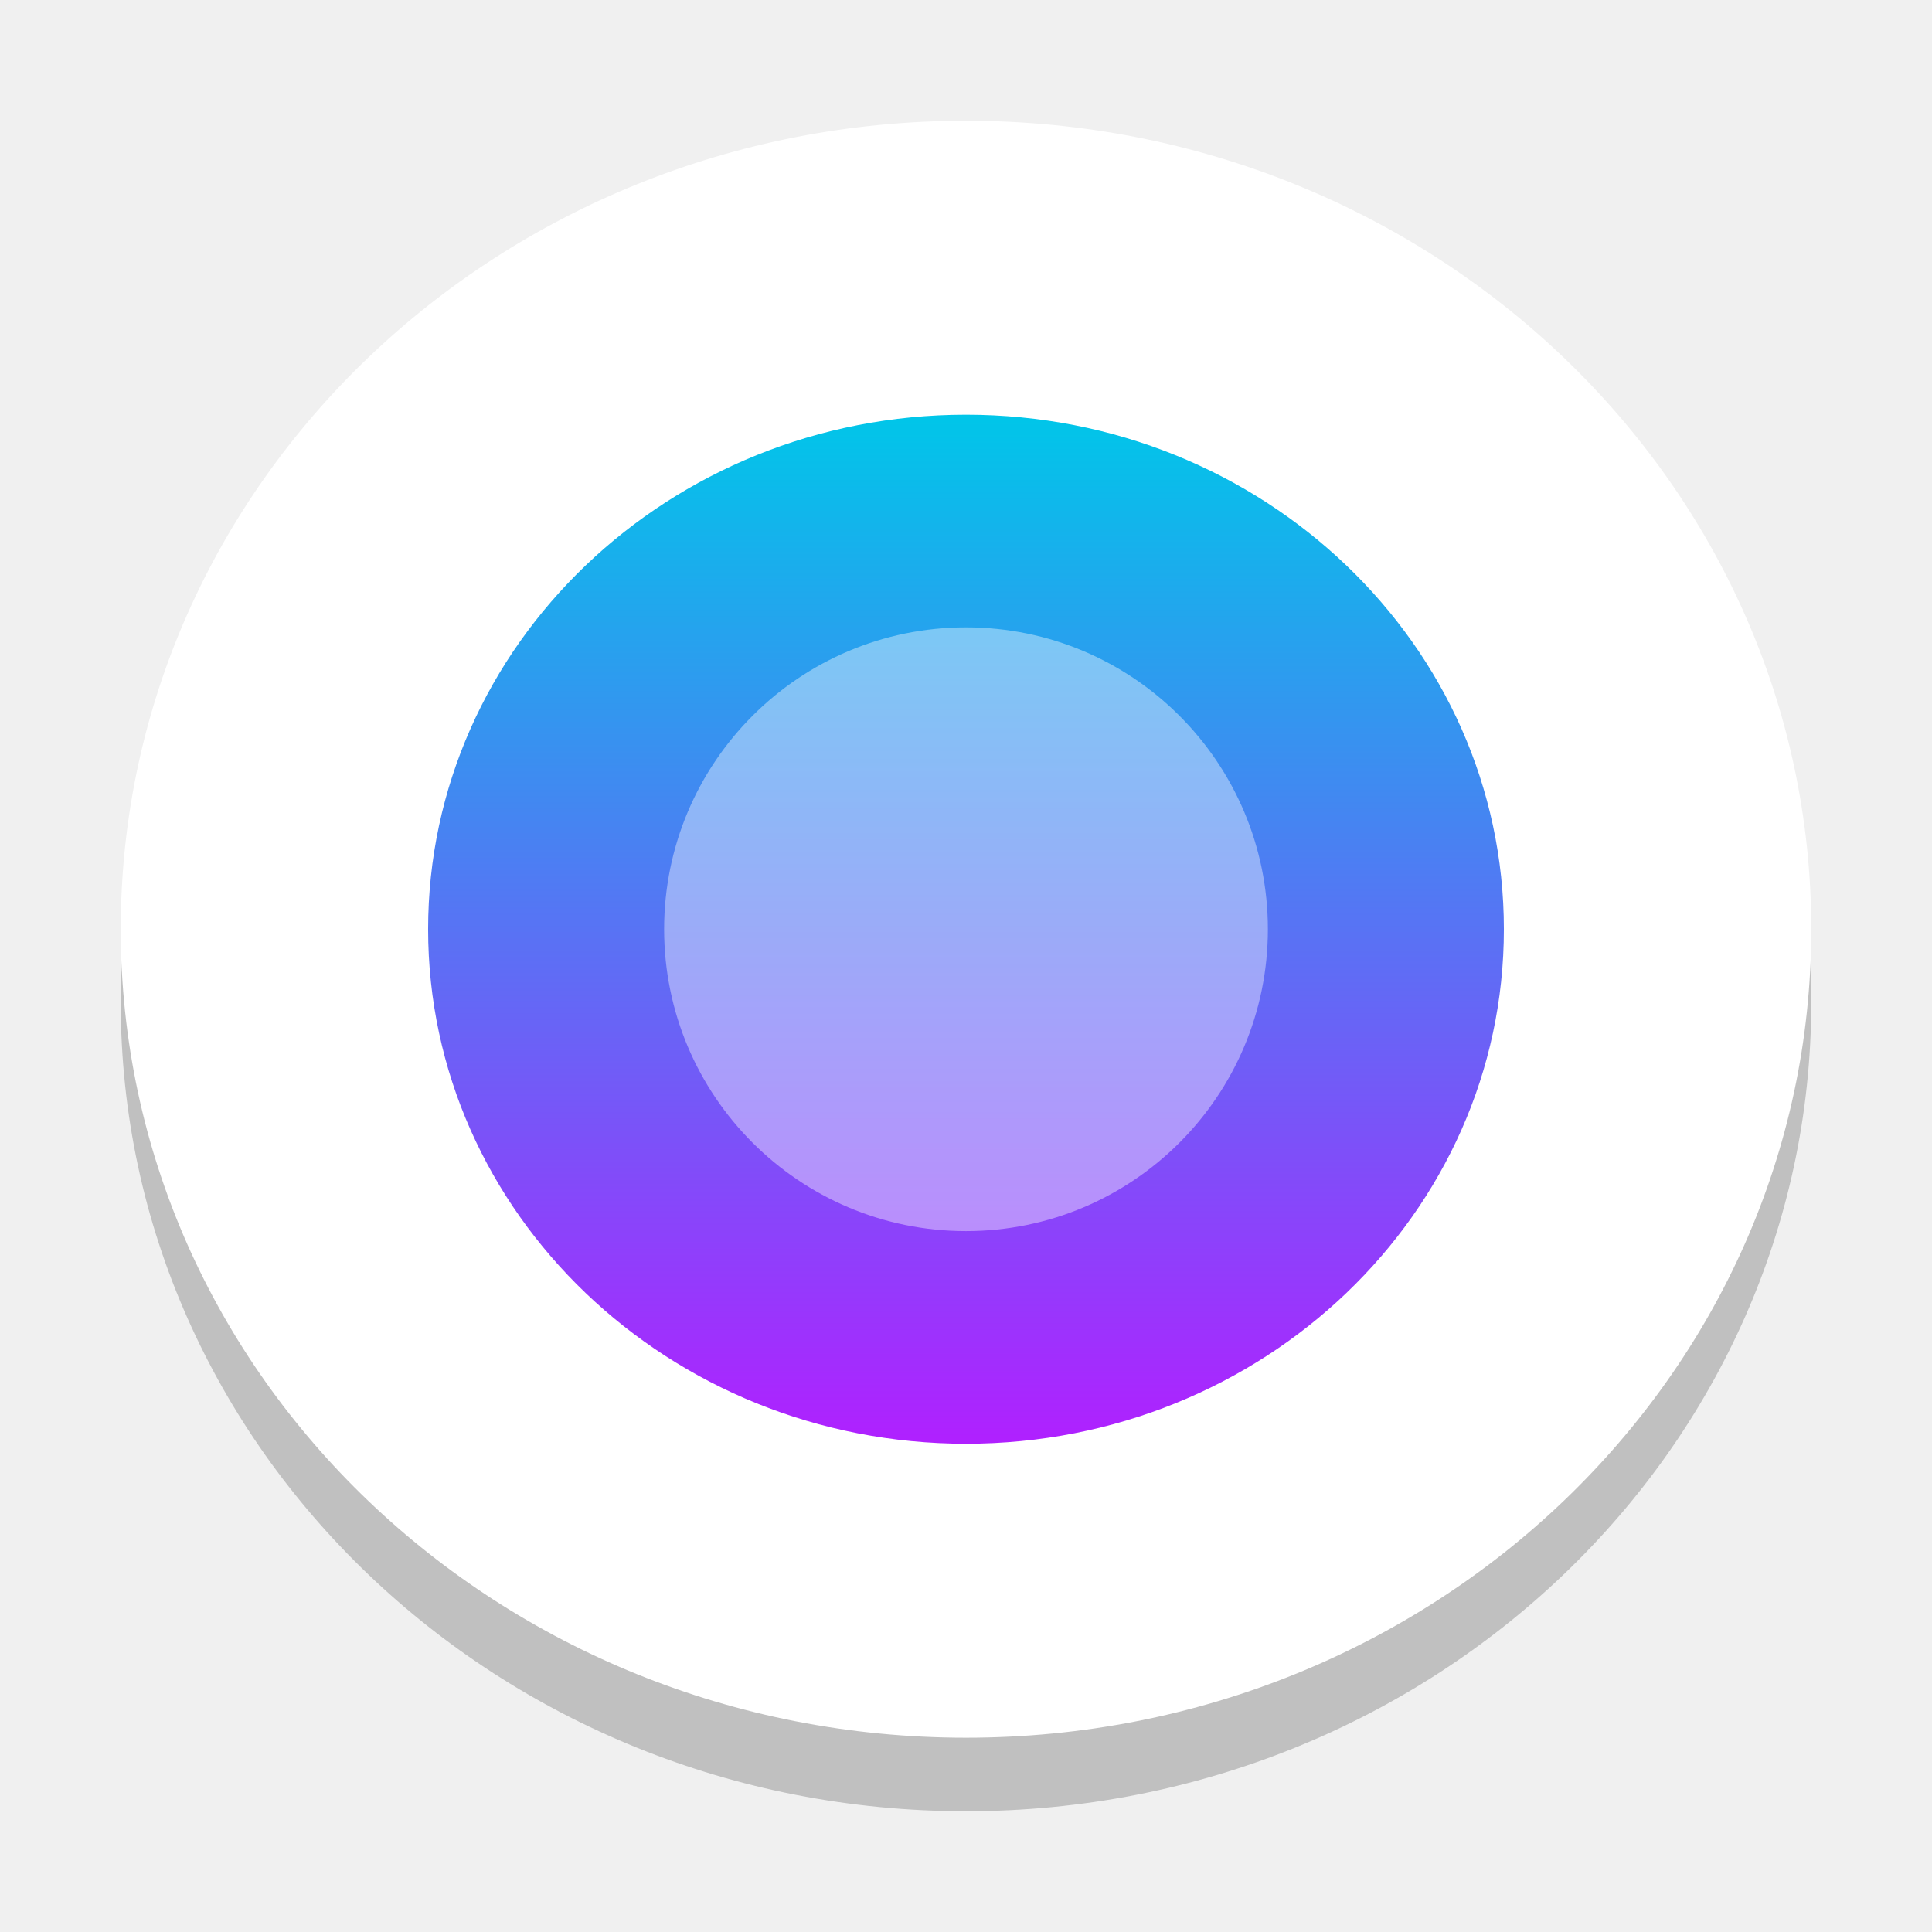
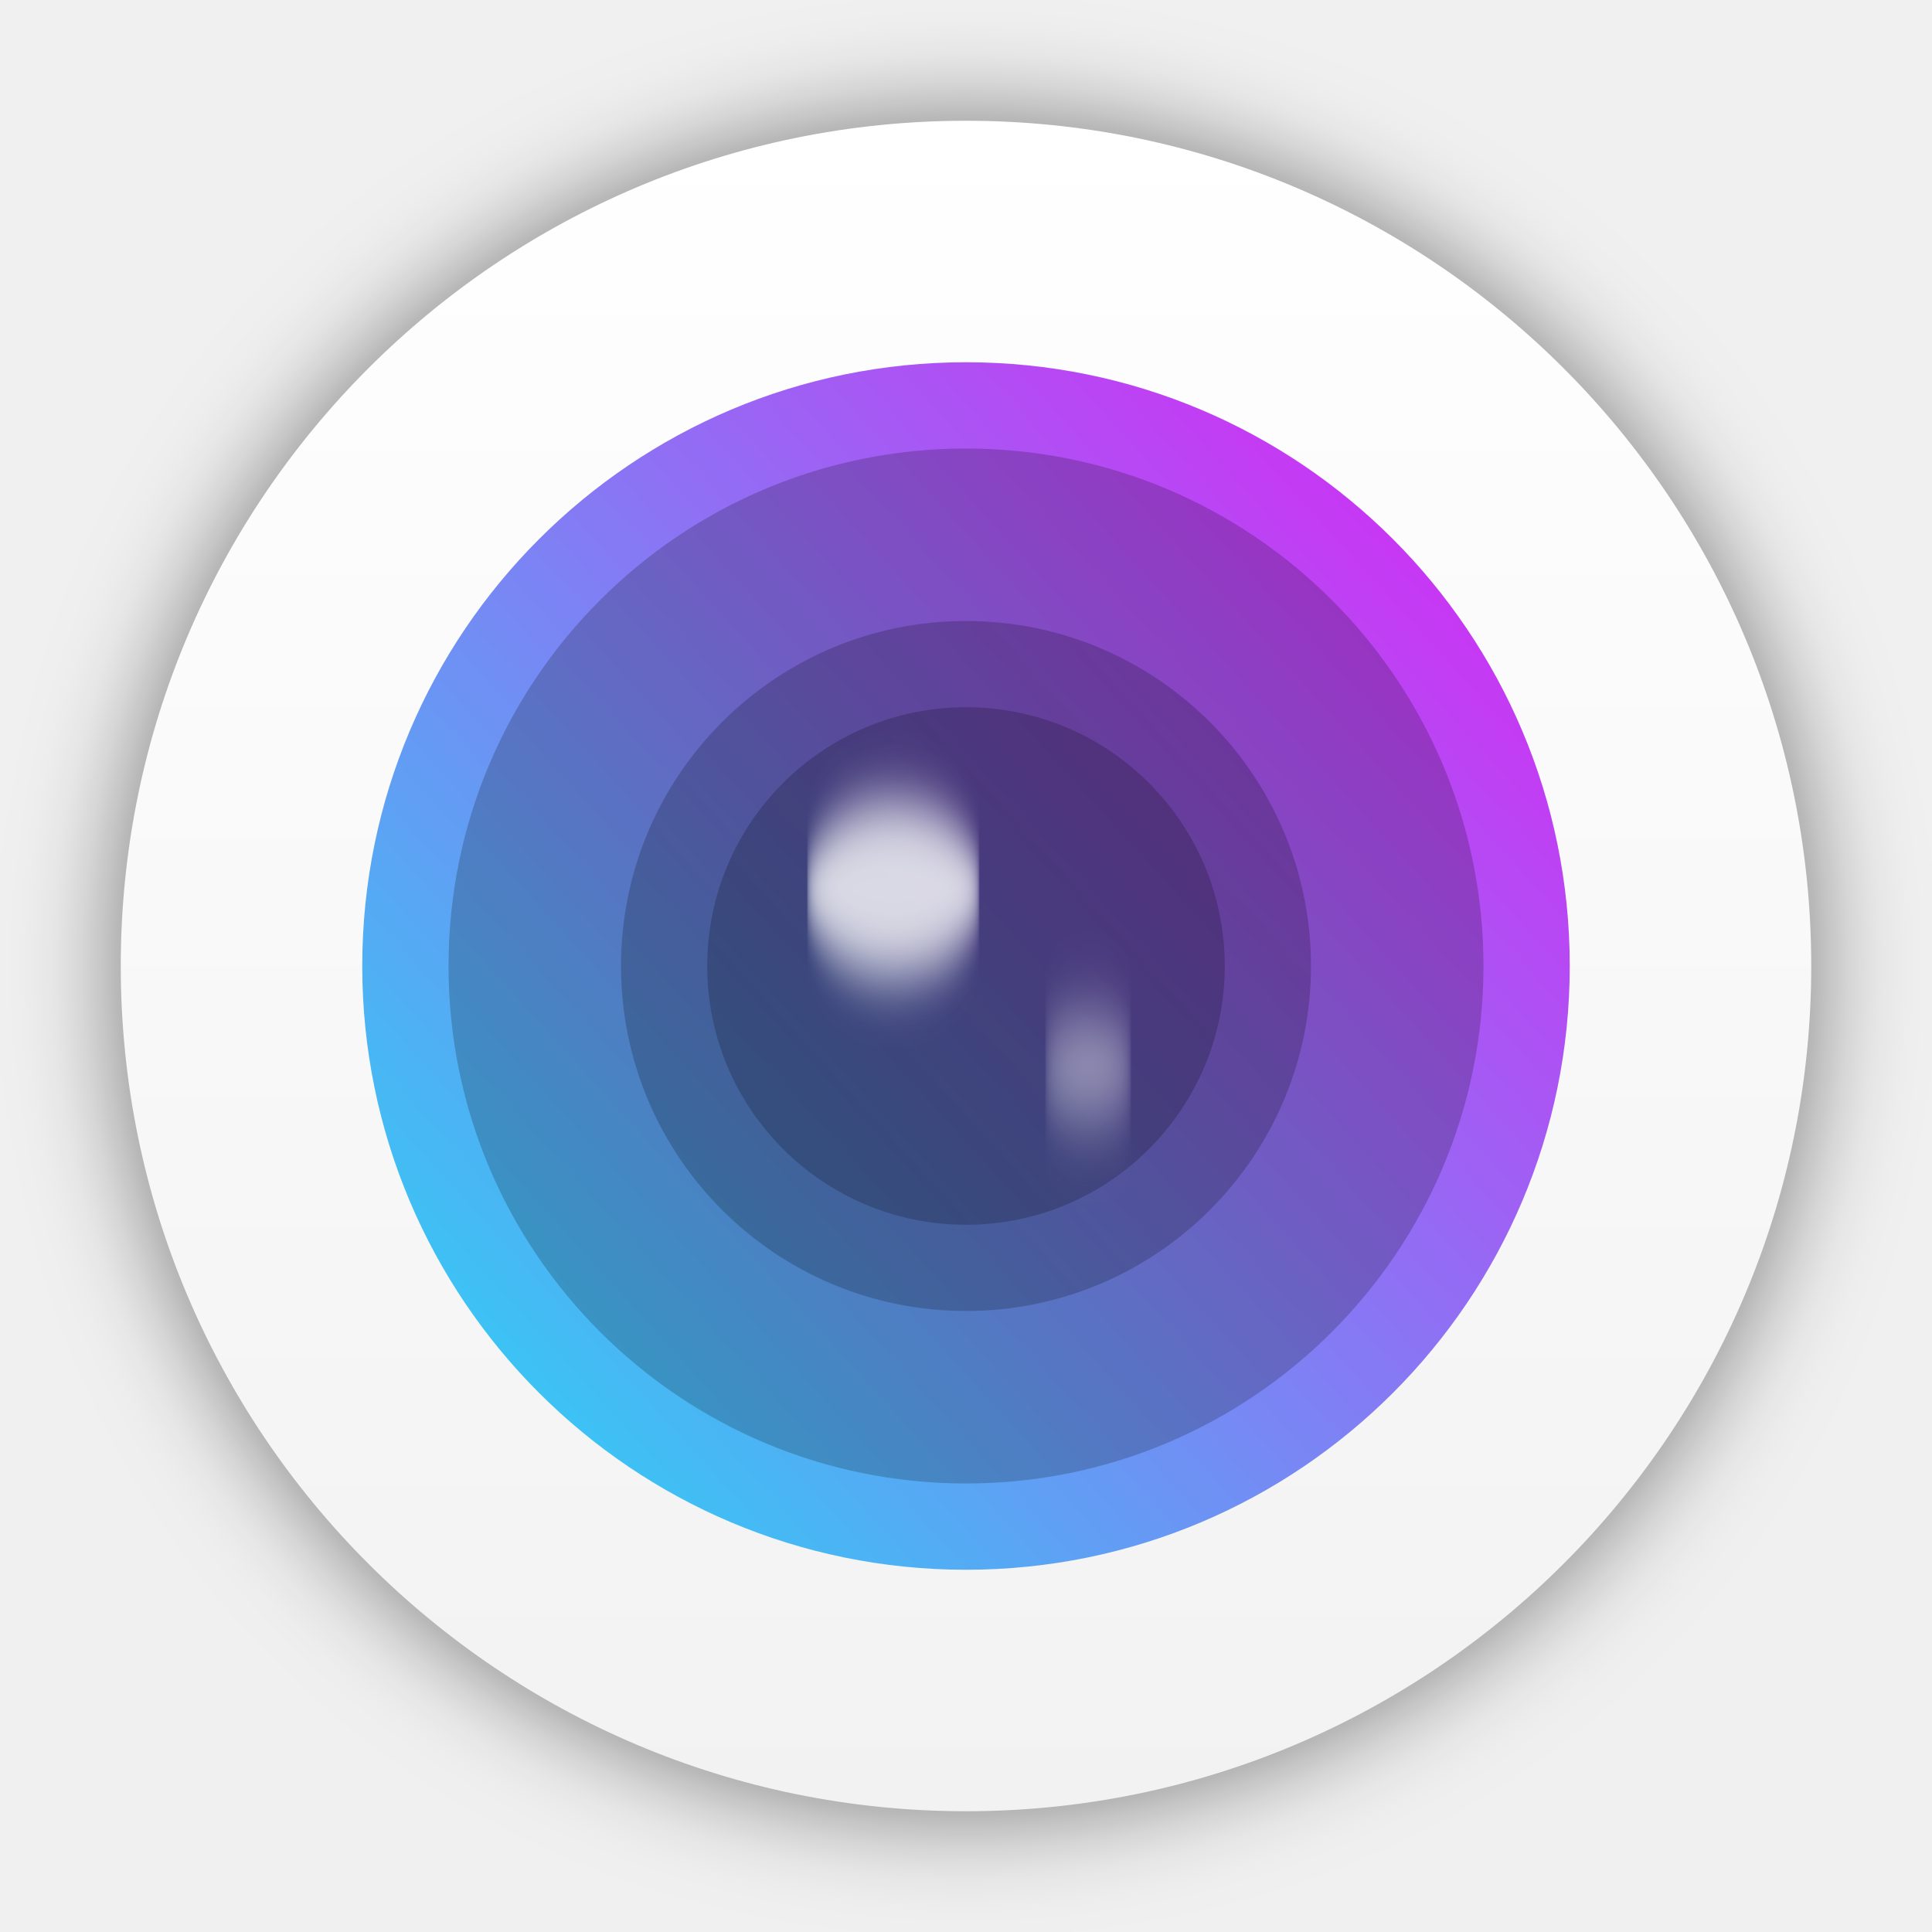
- <svg xmlns="http://www.w3.org/2000/svg" xmlns:xlink="http://www.w3.org/1999/xlink" width="32" height="32" version="1" id="svg22">
+ <svg xmlns="http://www.w3.org/2000/svg" xmlns:xlink="http://www.w3.org/1999/xlink" id="svg22" version="1" height="32" width="32">
  <defs id="defs26">
-     <linearGradient id="linearGradient832">
-       <stop style="stop-color:#b020ff;stop-opacity:1" offset="0" id="stop828" />
-       <stop style="stop-color:#00c6e9;stop-opacity:1" offset="1" id="stop830" />
+     <linearGradient id="linearGradient926">
+       <stop style="stop-color:#ffffff;stop-opacity:1;" offset="0" id="stop922" />
+       <stop style="stop-color:#f2f2f2;stop-opacity:1" offset="1" id="stop924" />
    </linearGradient>
-     <linearGradient xlink:href="#linearGradient832" id="linearGradient842" x1="17" y1="25" x2="31" y2="25" gradientUnits="userSpaceOnUse" gradientTransform="matrix(1.217391,0,0,1.272727,-44.6087,-15.81818)" />
+     <linearGradient id="linearGradient923">
+       <stop style="stop-color:#00fff4;stop-opacity:1" offset="0" id="stop919" />
+       <stop style="stop-color:#ff00f4;stop-opacity:1" offset="1" id="stop921" />
+     </linearGradient>
+     <linearGradient xlink:href="#linearGradient923" id="linearGradient925" x1="6.786" y1="25.391" x2="25.827" y2="8.051" gradientUnits="userSpaceOnUse" gradientTransform="matrix(1.428571,0,0,1.428571,-6.857143,-6.857143)" />
+     <filter style="color-interpolation-filters:sRGB" id="filter1021" x="-0.3" width="1.6" y="-0.3" height="1.6">
+       <feGaussianBlur stdDeviation="0.25" id="feGaussianBlur1023" />
+     </filter>
+     <filter style="color-interpolation-filters:sRGB" id="filter1053" x="-0.768" width="2.536" y="-0.768" height="2.536">
+       <feGaussianBlur stdDeviation="0.32" id="feGaussianBlur1055" />
+     </filter>
+     <filter style="color-interpolation-filters:sRGB" id="filter872" x="-0.075" width="1.15" y="-0.075" height="1.15">
+       <feGaussianBlur stdDeviation="0.875" id="feGaussianBlur874" />
+     </filter>
+     <linearGradient xlink:href="#linearGradient926" id="linearGradient928" x1="2" y1="16" x2="30" y2="16" gradientUnits="userSpaceOnUse" gradientTransform="translate(0,-32)" />
  </defs>
-   <ellipse cx="16" cy="-16.609" transform="scale(1,-1)" id="circle12-3" style="opacity:0.2;fill:#000000;fill-opacity:1;stroke-width:1.245" rx="14" ry="13.391" />
-   <ellipse cx="16" cy="-15.391" transform="scale(1,-1)" id="circle12" style="fill:#ffffff;fill-opacity:1;stroke-width:1.245" rx="14" ry="13.391" />
-   <ellipse cx="-15.391" cy="16" id="circle18" style="opacity:1;fill:url(#linearGradient842);fill-opacity:1;stroke-width:1.452" transform="rotate(-90)" rx="8.522" ry="8.909" />
-   <circle cx="-15.391" cy="16" id="circle18-3" style="opacity:0.4;fill:#ffffff;fill-opacity:1;stroke-width:0.833" transform="rotate(-90)" r="5" />
+   <circle style="opacity:0.5;fill:#000000;fill-opacity:1;stroke-width:1.745;filter:url(#filter872)" id="path902-3" cx="16" cy="16" r="14" />
+   <circle style="opacity:1;fill:url(#linearGradient928);fill-opacity:1;stroke-width:1.745" id="path902" cx="16" cy="-16" r="14" transform="rotate(90)" />
+   <circle style="opacity:1;fill:url(#linearGradient925);fill-opacity:1;stroke-width:1.247" id="path902-6" cx="16" cy="16" r="10" />
+   <circle style="opacity:0.2;fill:#000000;fill-opacity:1;stroke-width:1.069" id="path902-2" cx="16" cy="16" r="8.571" />
+   <circle style="opacity:0.2;fill:#000000;fill-opacity:1;stroke-width:0.712" id="path902-2-9-1" cx="16" cy="16" r="5.714" />
+   <circle style="opacity:0.2;fill:#000000;fill-opacity:1;stroke-width:0.534" id="path902-2-9" cx="16" cy="16" r="4.286" />
+   <circle style="opacity:0.8;fill:#ffffff;fill-opacity:1;stroke-width:0.125;filter:url(#filter1021)" id="path902-2-9-0" cx="21.127" cy="-2.8321128e-07" r="1" transform="matrix(1.010153,1.010153,-1.010153,1.010153,-6.546914,-6.613905)" />
+   <circle style="opacity:0.5;fill:#ffffff;fill-opacity:1;stroke-width:0.062;filter:url(#filter1053)" id="path902-2-9-0-9" cx="24.503" cy="-0.035" r="0.5" transform="matrix(1.010153,1.010153,-1.010153,1.010153,-6.763887,-7.029089)" />
</svg>
